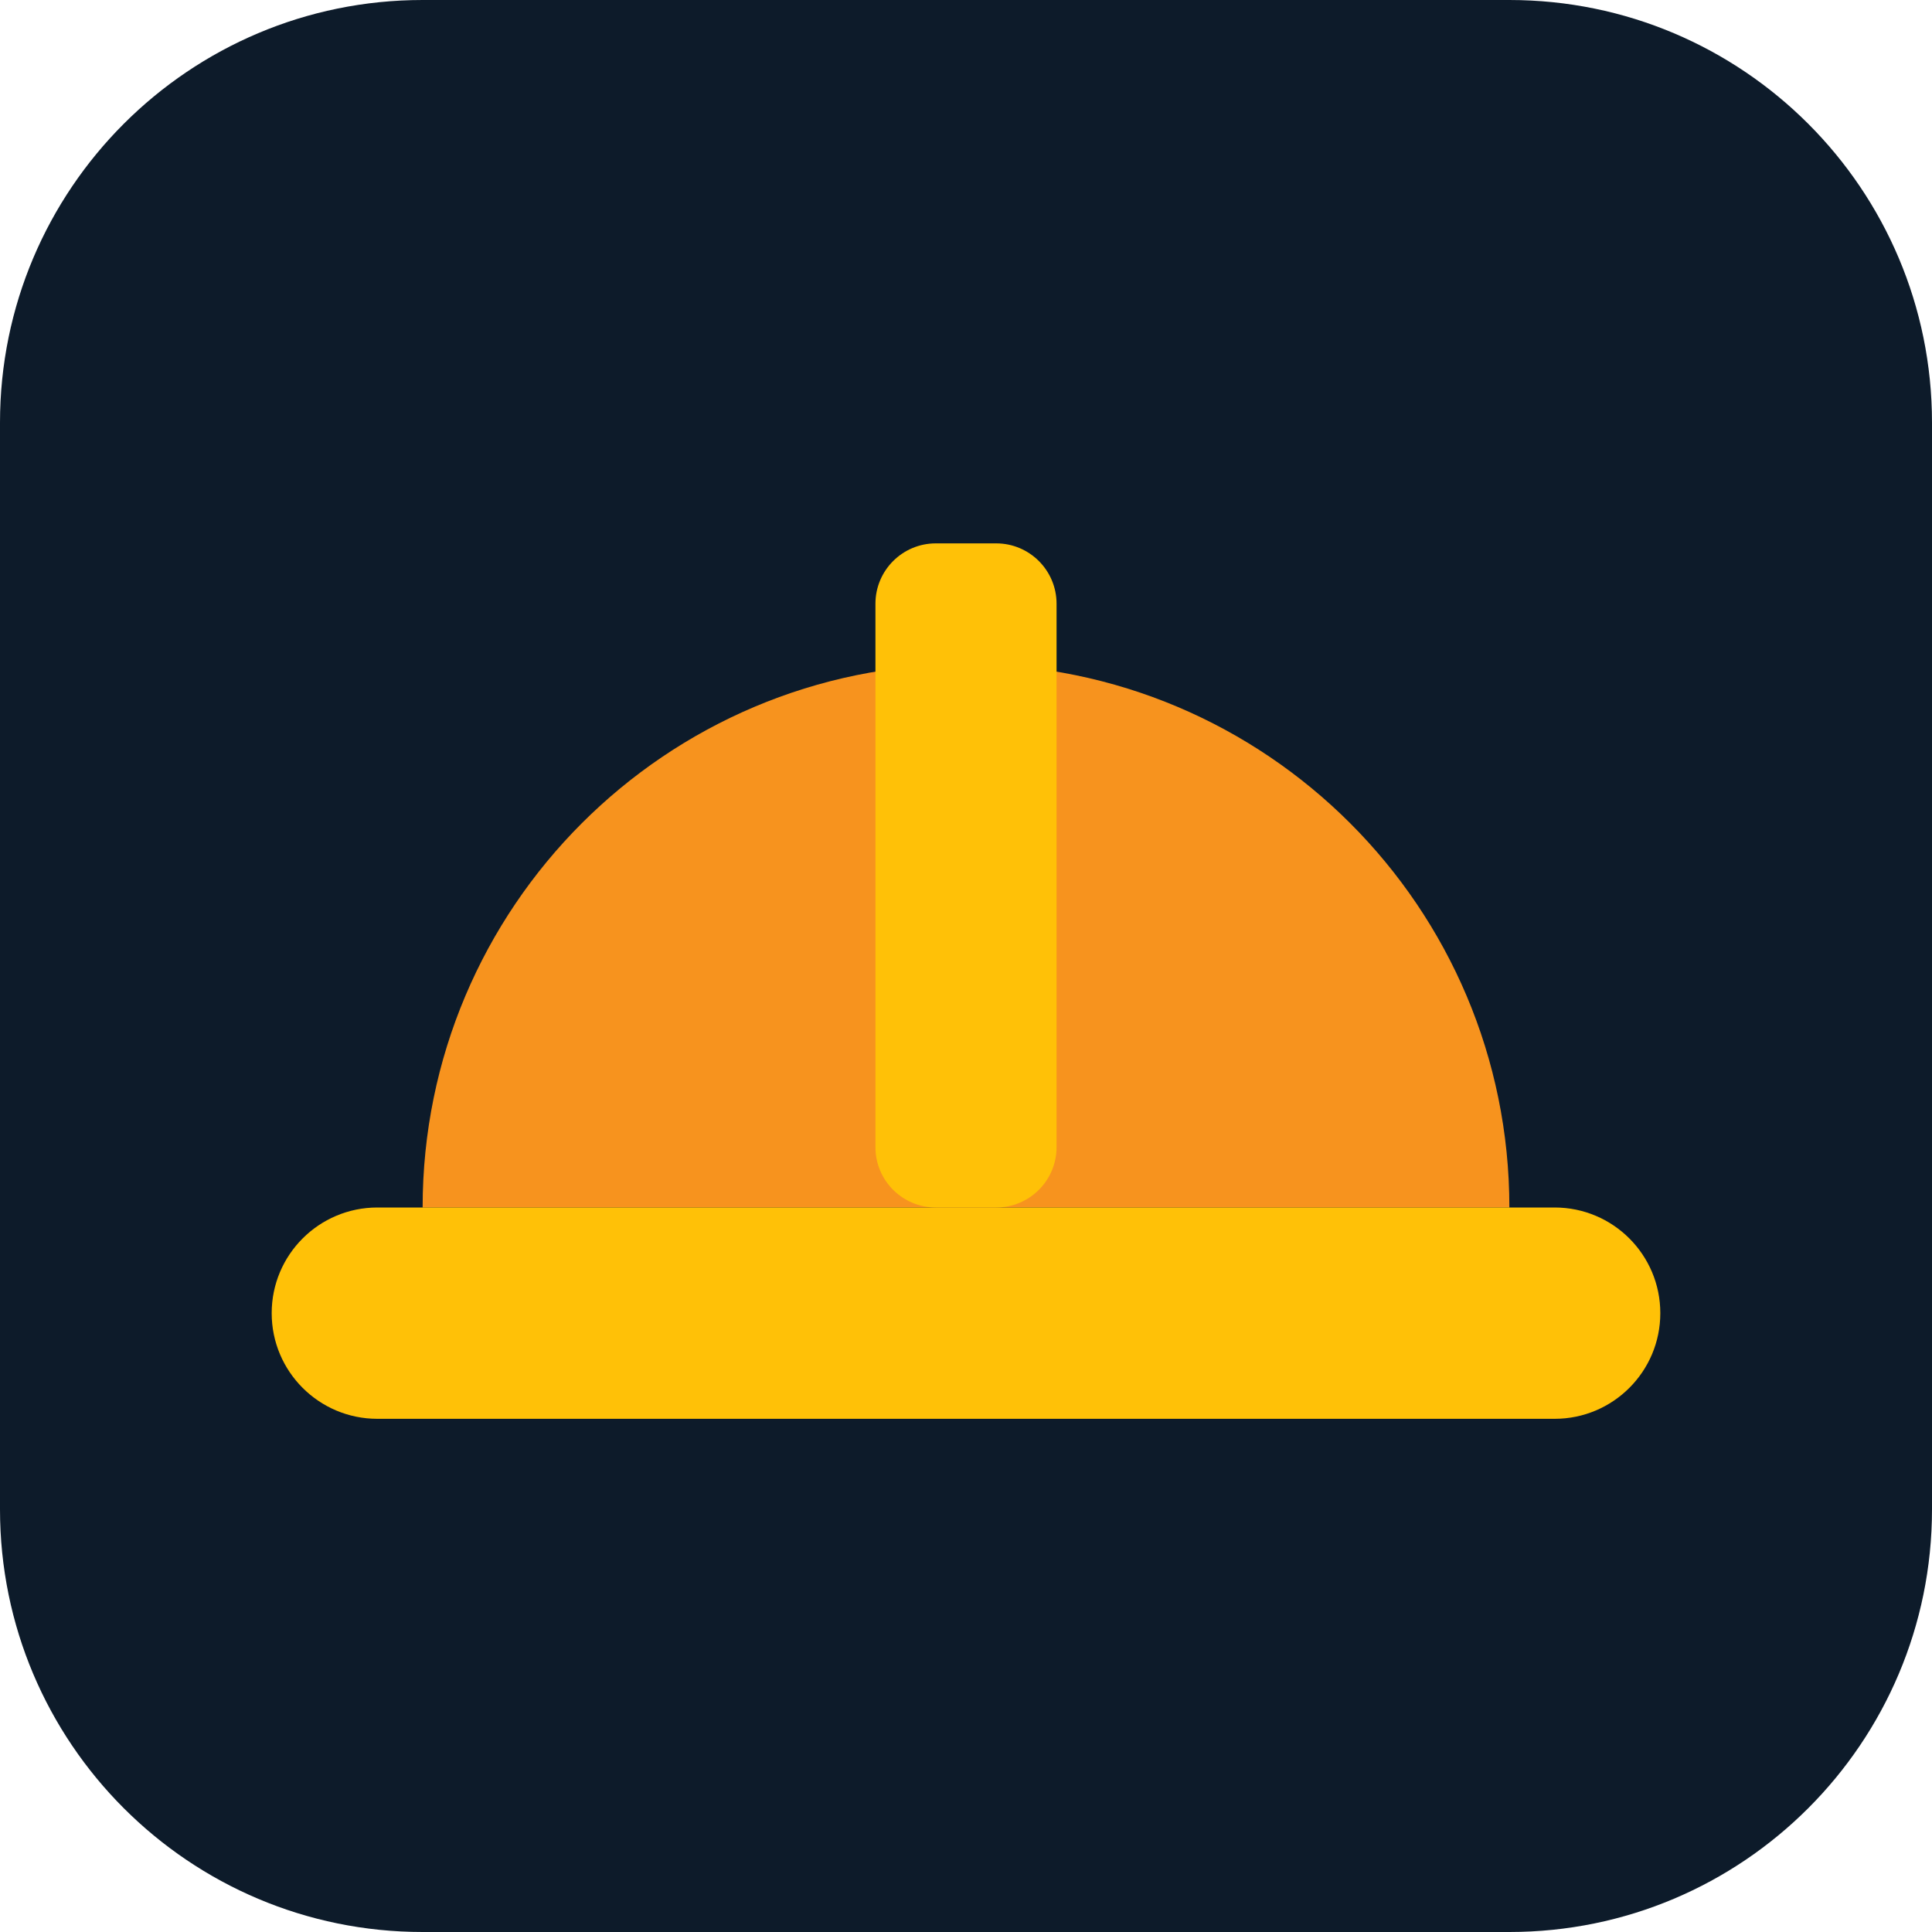
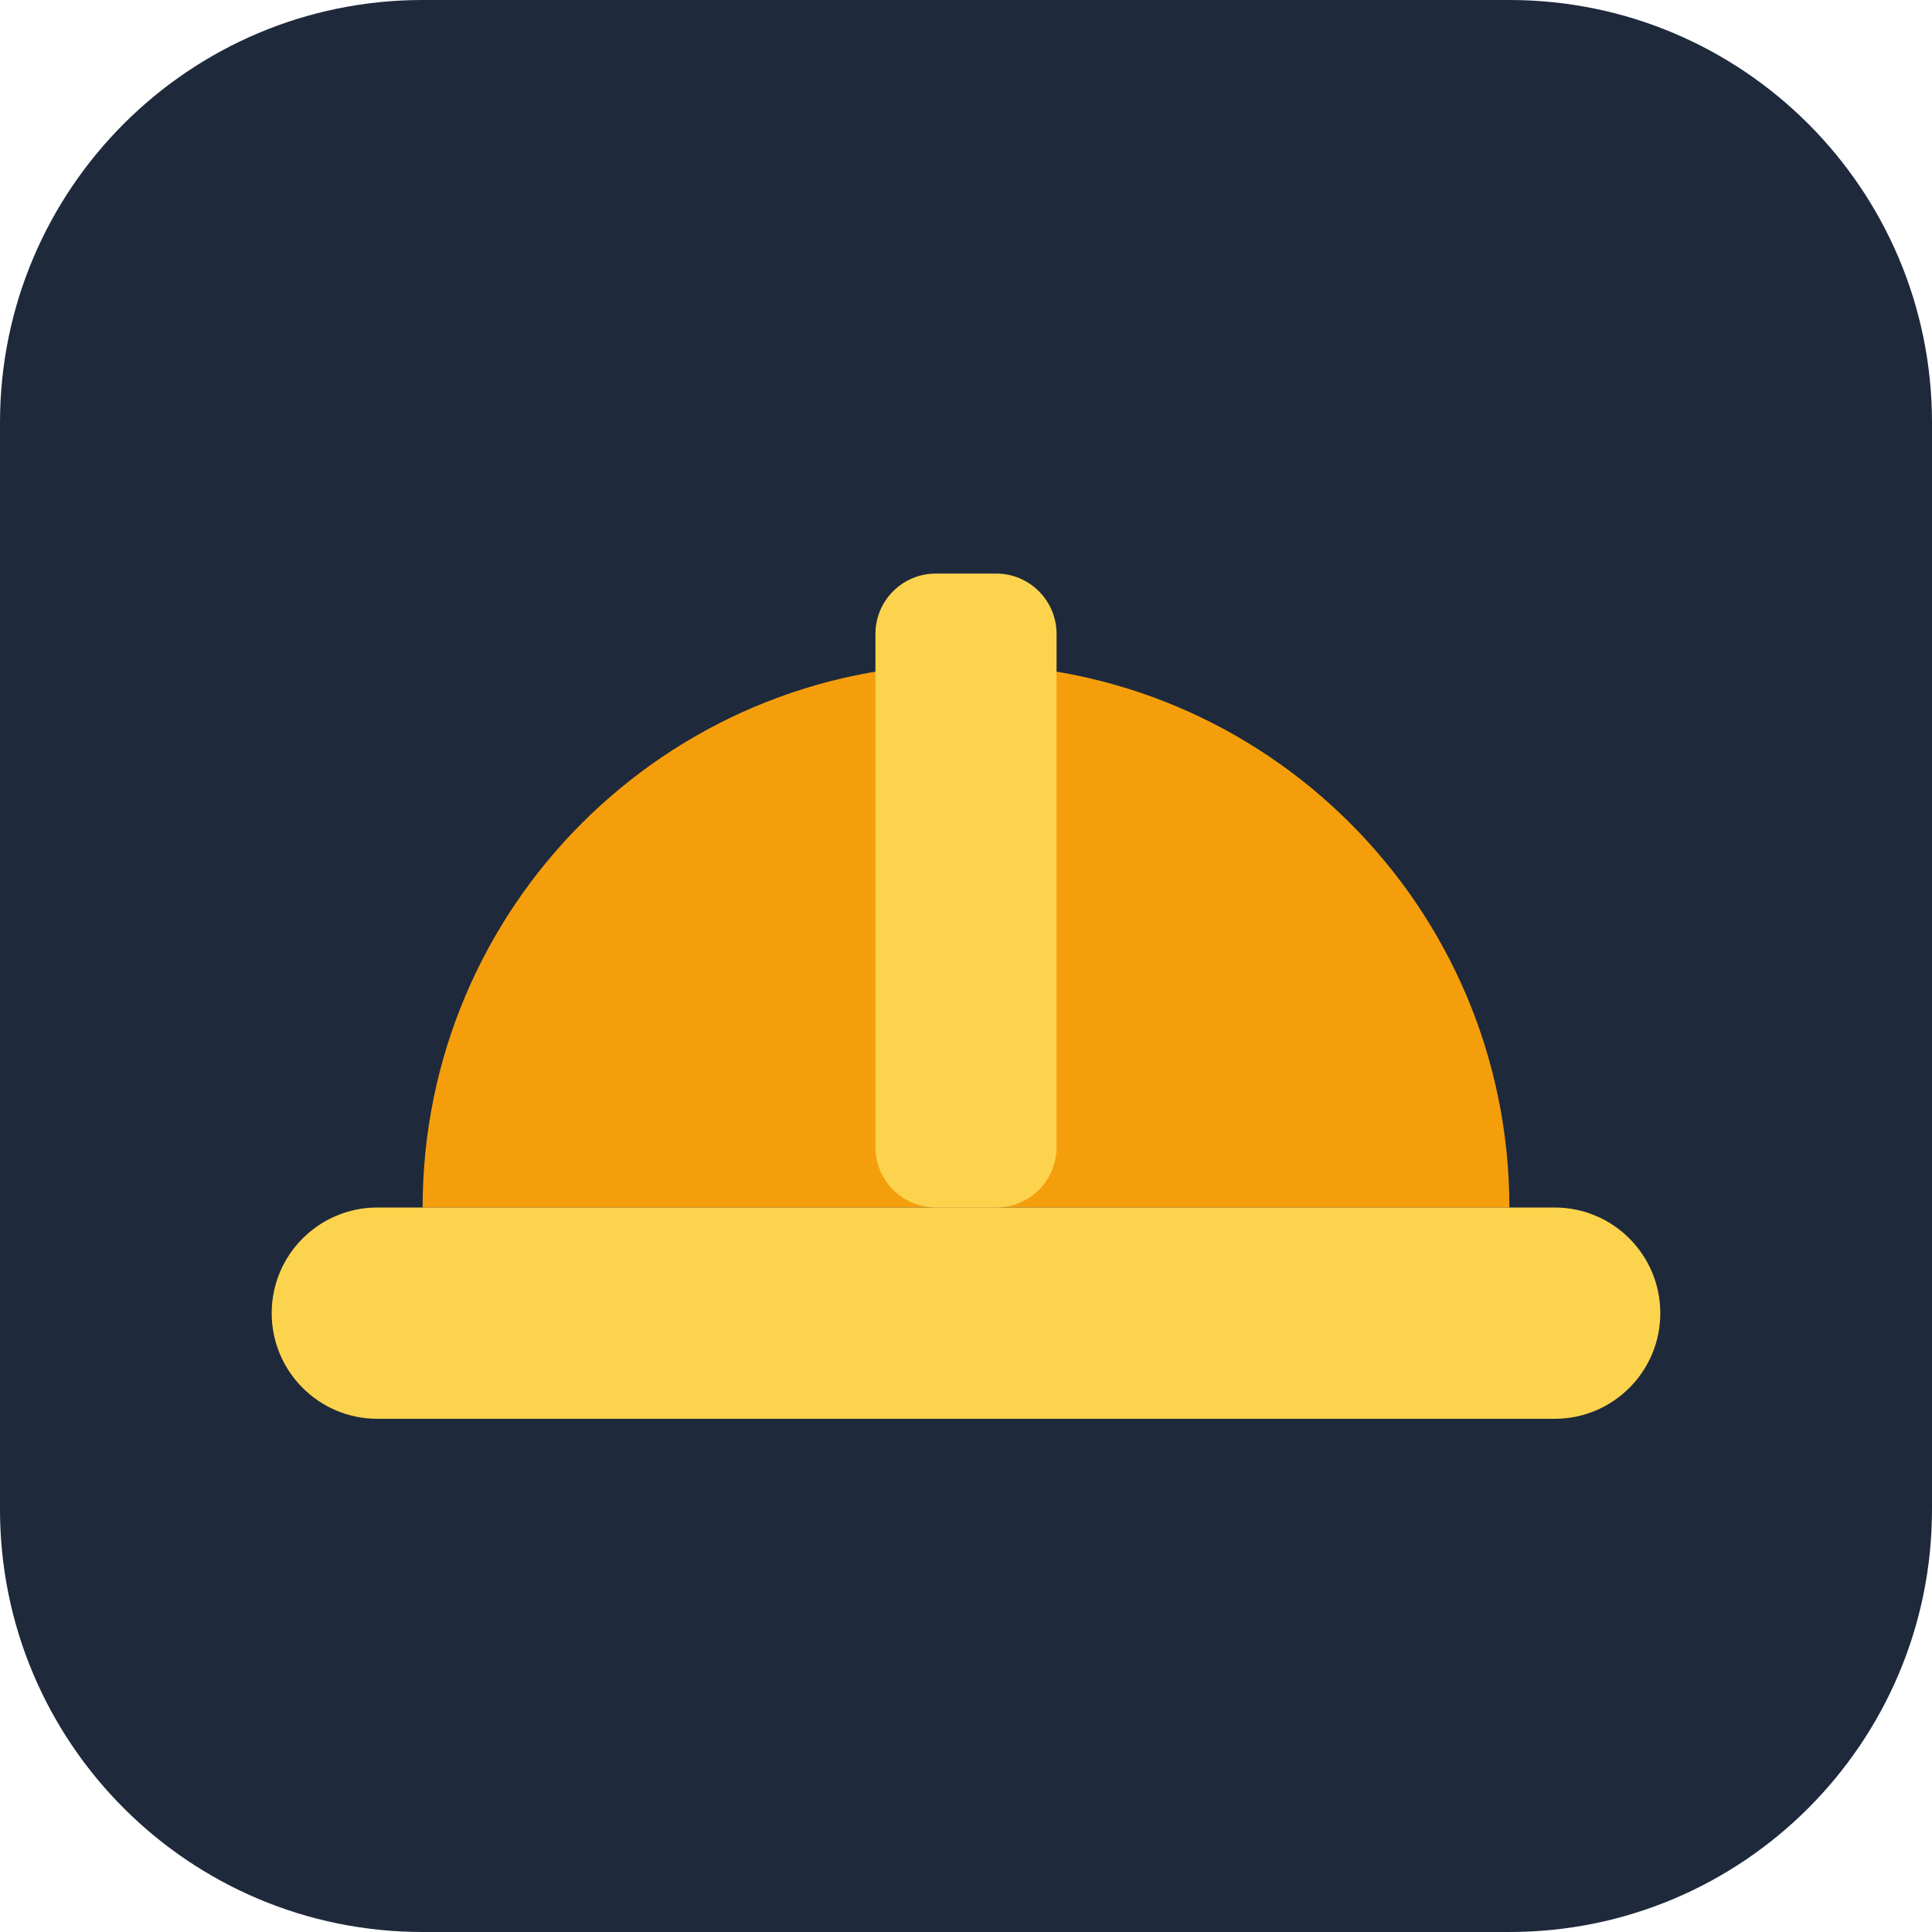
<svg xmlns="http://www.w3.org/2000/svg" viewBox="0 0 64 64">
-   <rect width="64" height="64" rx="14" fill="#0d1b2a" />
-   <path d="M14 40a18 18 0 0 1 36 0z" fill="#f7931e" />
-   <rect x="29" y="18" width="6" height="22" rx="2" fill="#ffc107" />
-   <rect x="9" y="40" width="46" height="7" rx="3.5" fill="#ffc107" />
+   <rect width="64" height="64" rx="14" fill="#1E293B" />
+   <path d="M14 40a18 18 0 0 1 36 0z" fill="#F59E0B" />
+   <rect x="29" y="19" width="6" height="21" rx="2" fill="#FCD34D" />
+   <rect x="9" y="40" width="46" height="7" rx="3.5" fill="#FCD34D" />
</svg>
